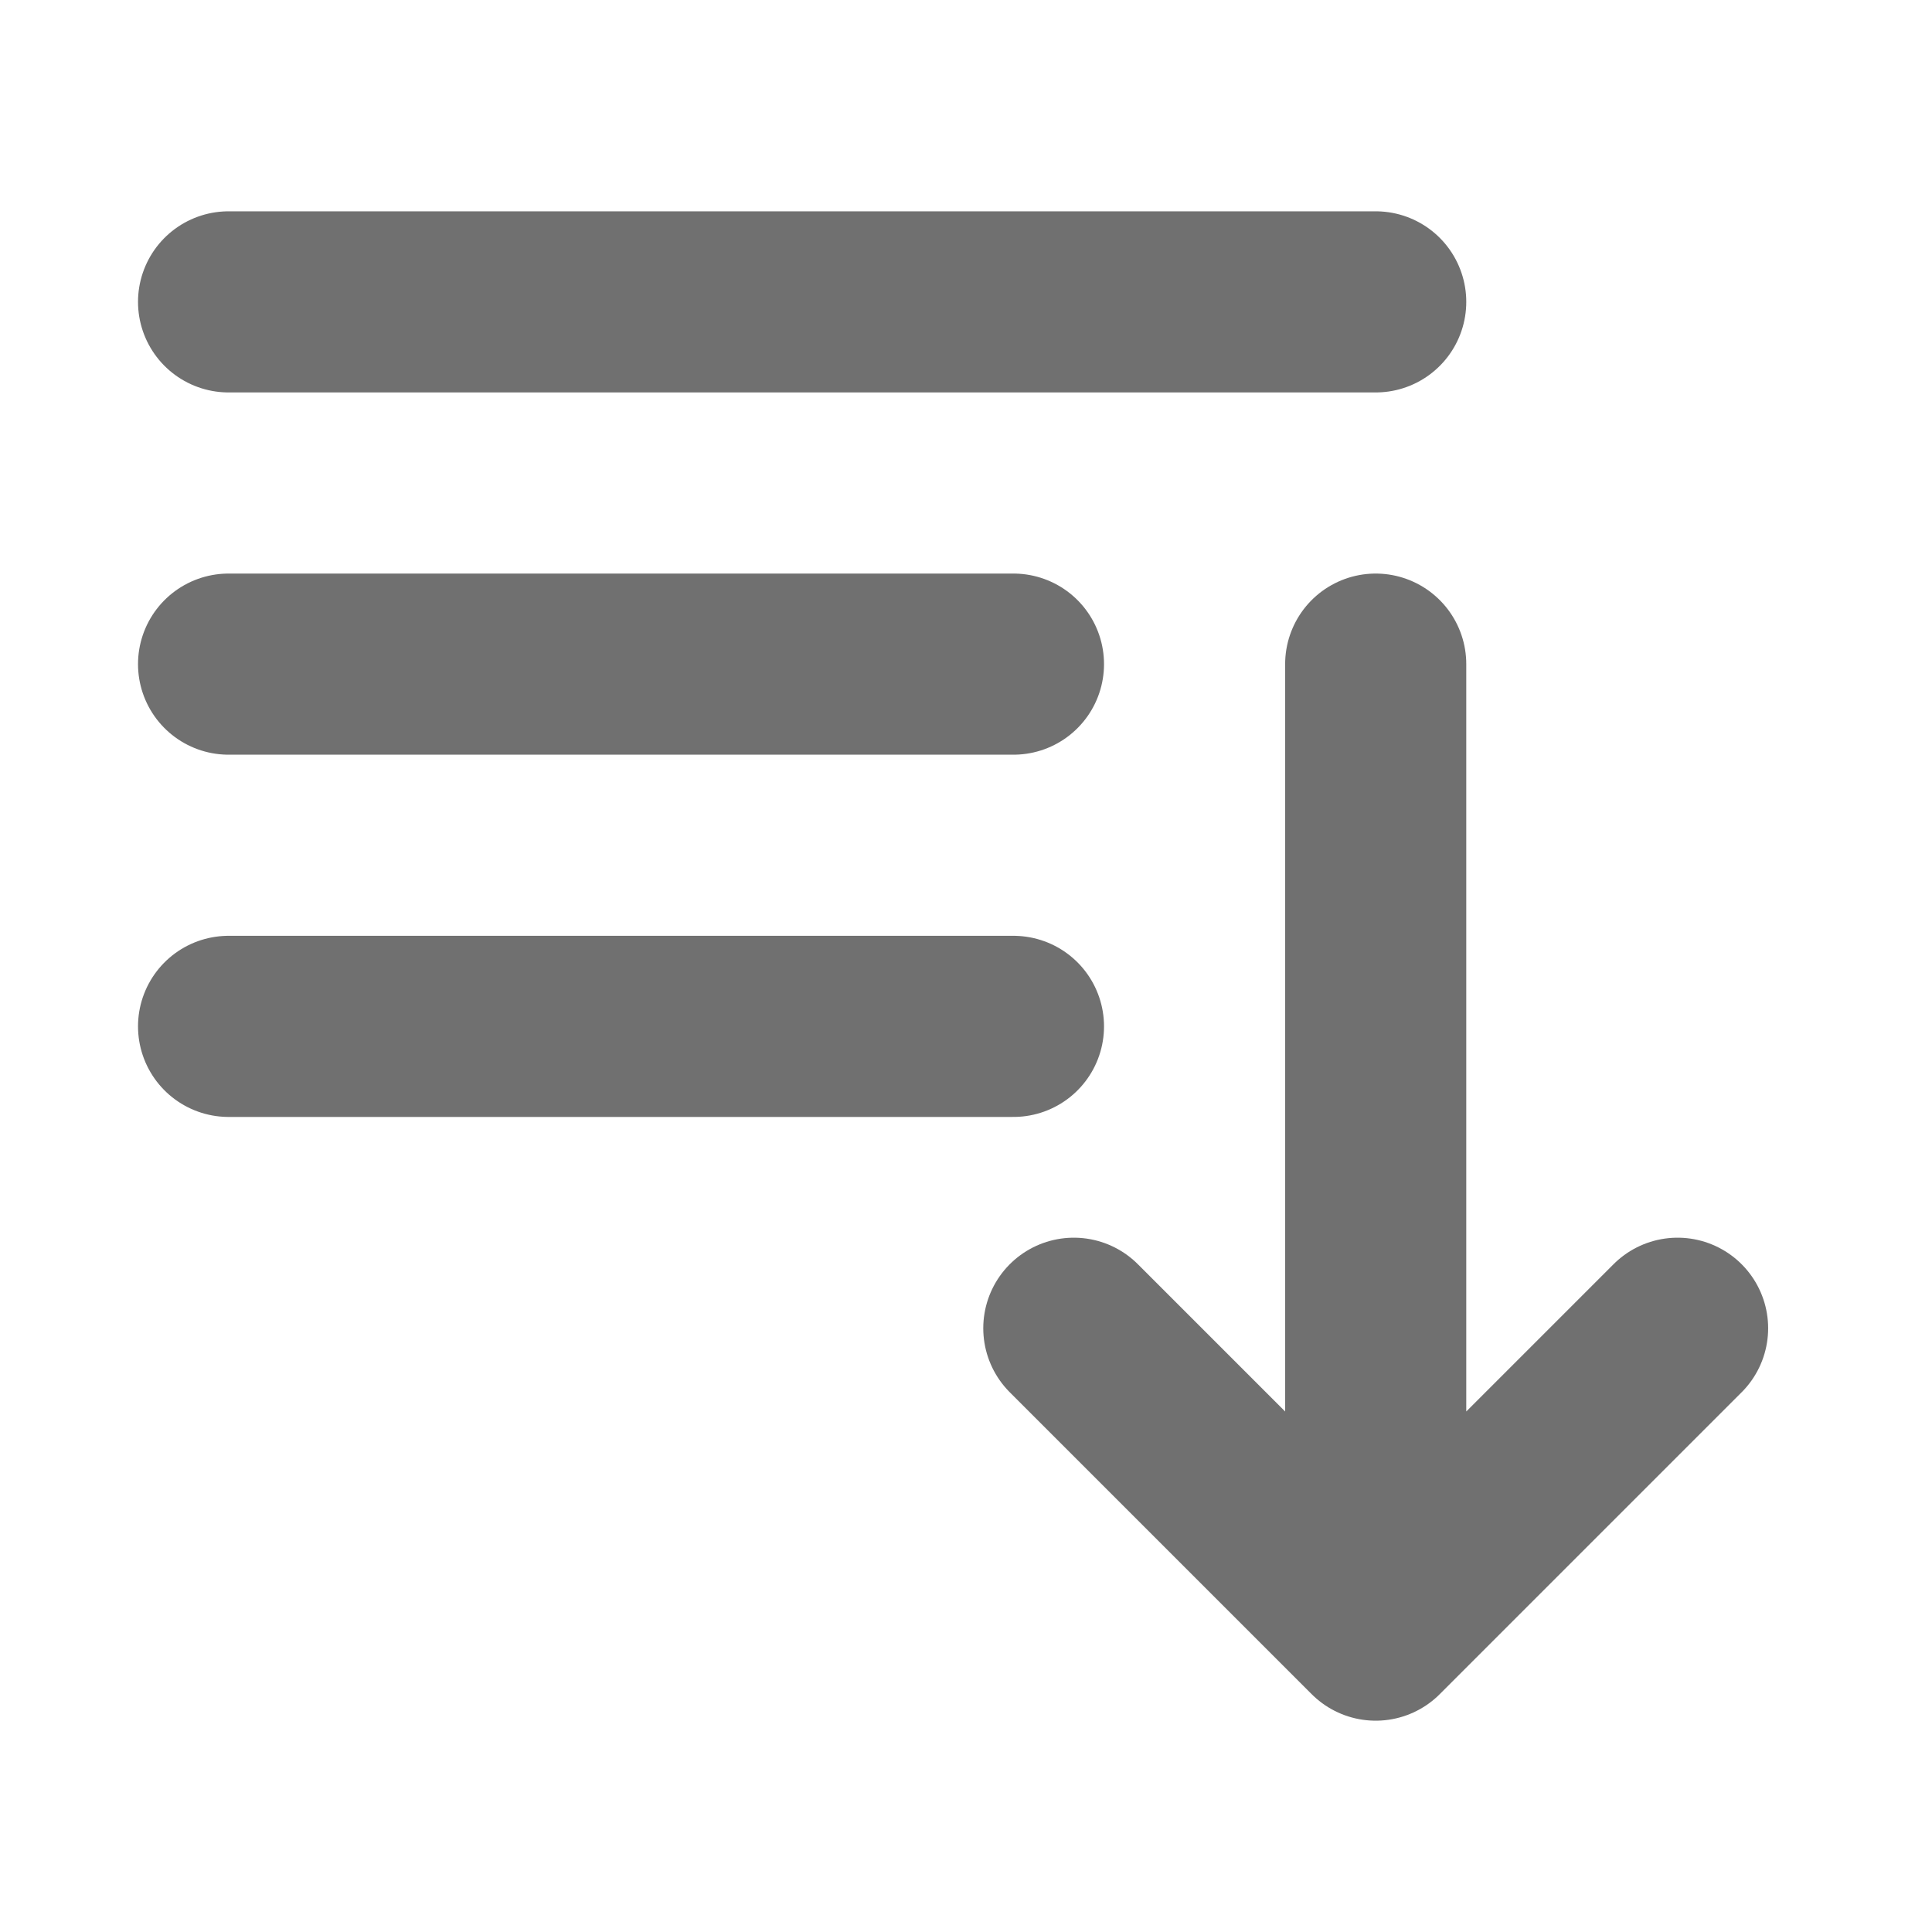
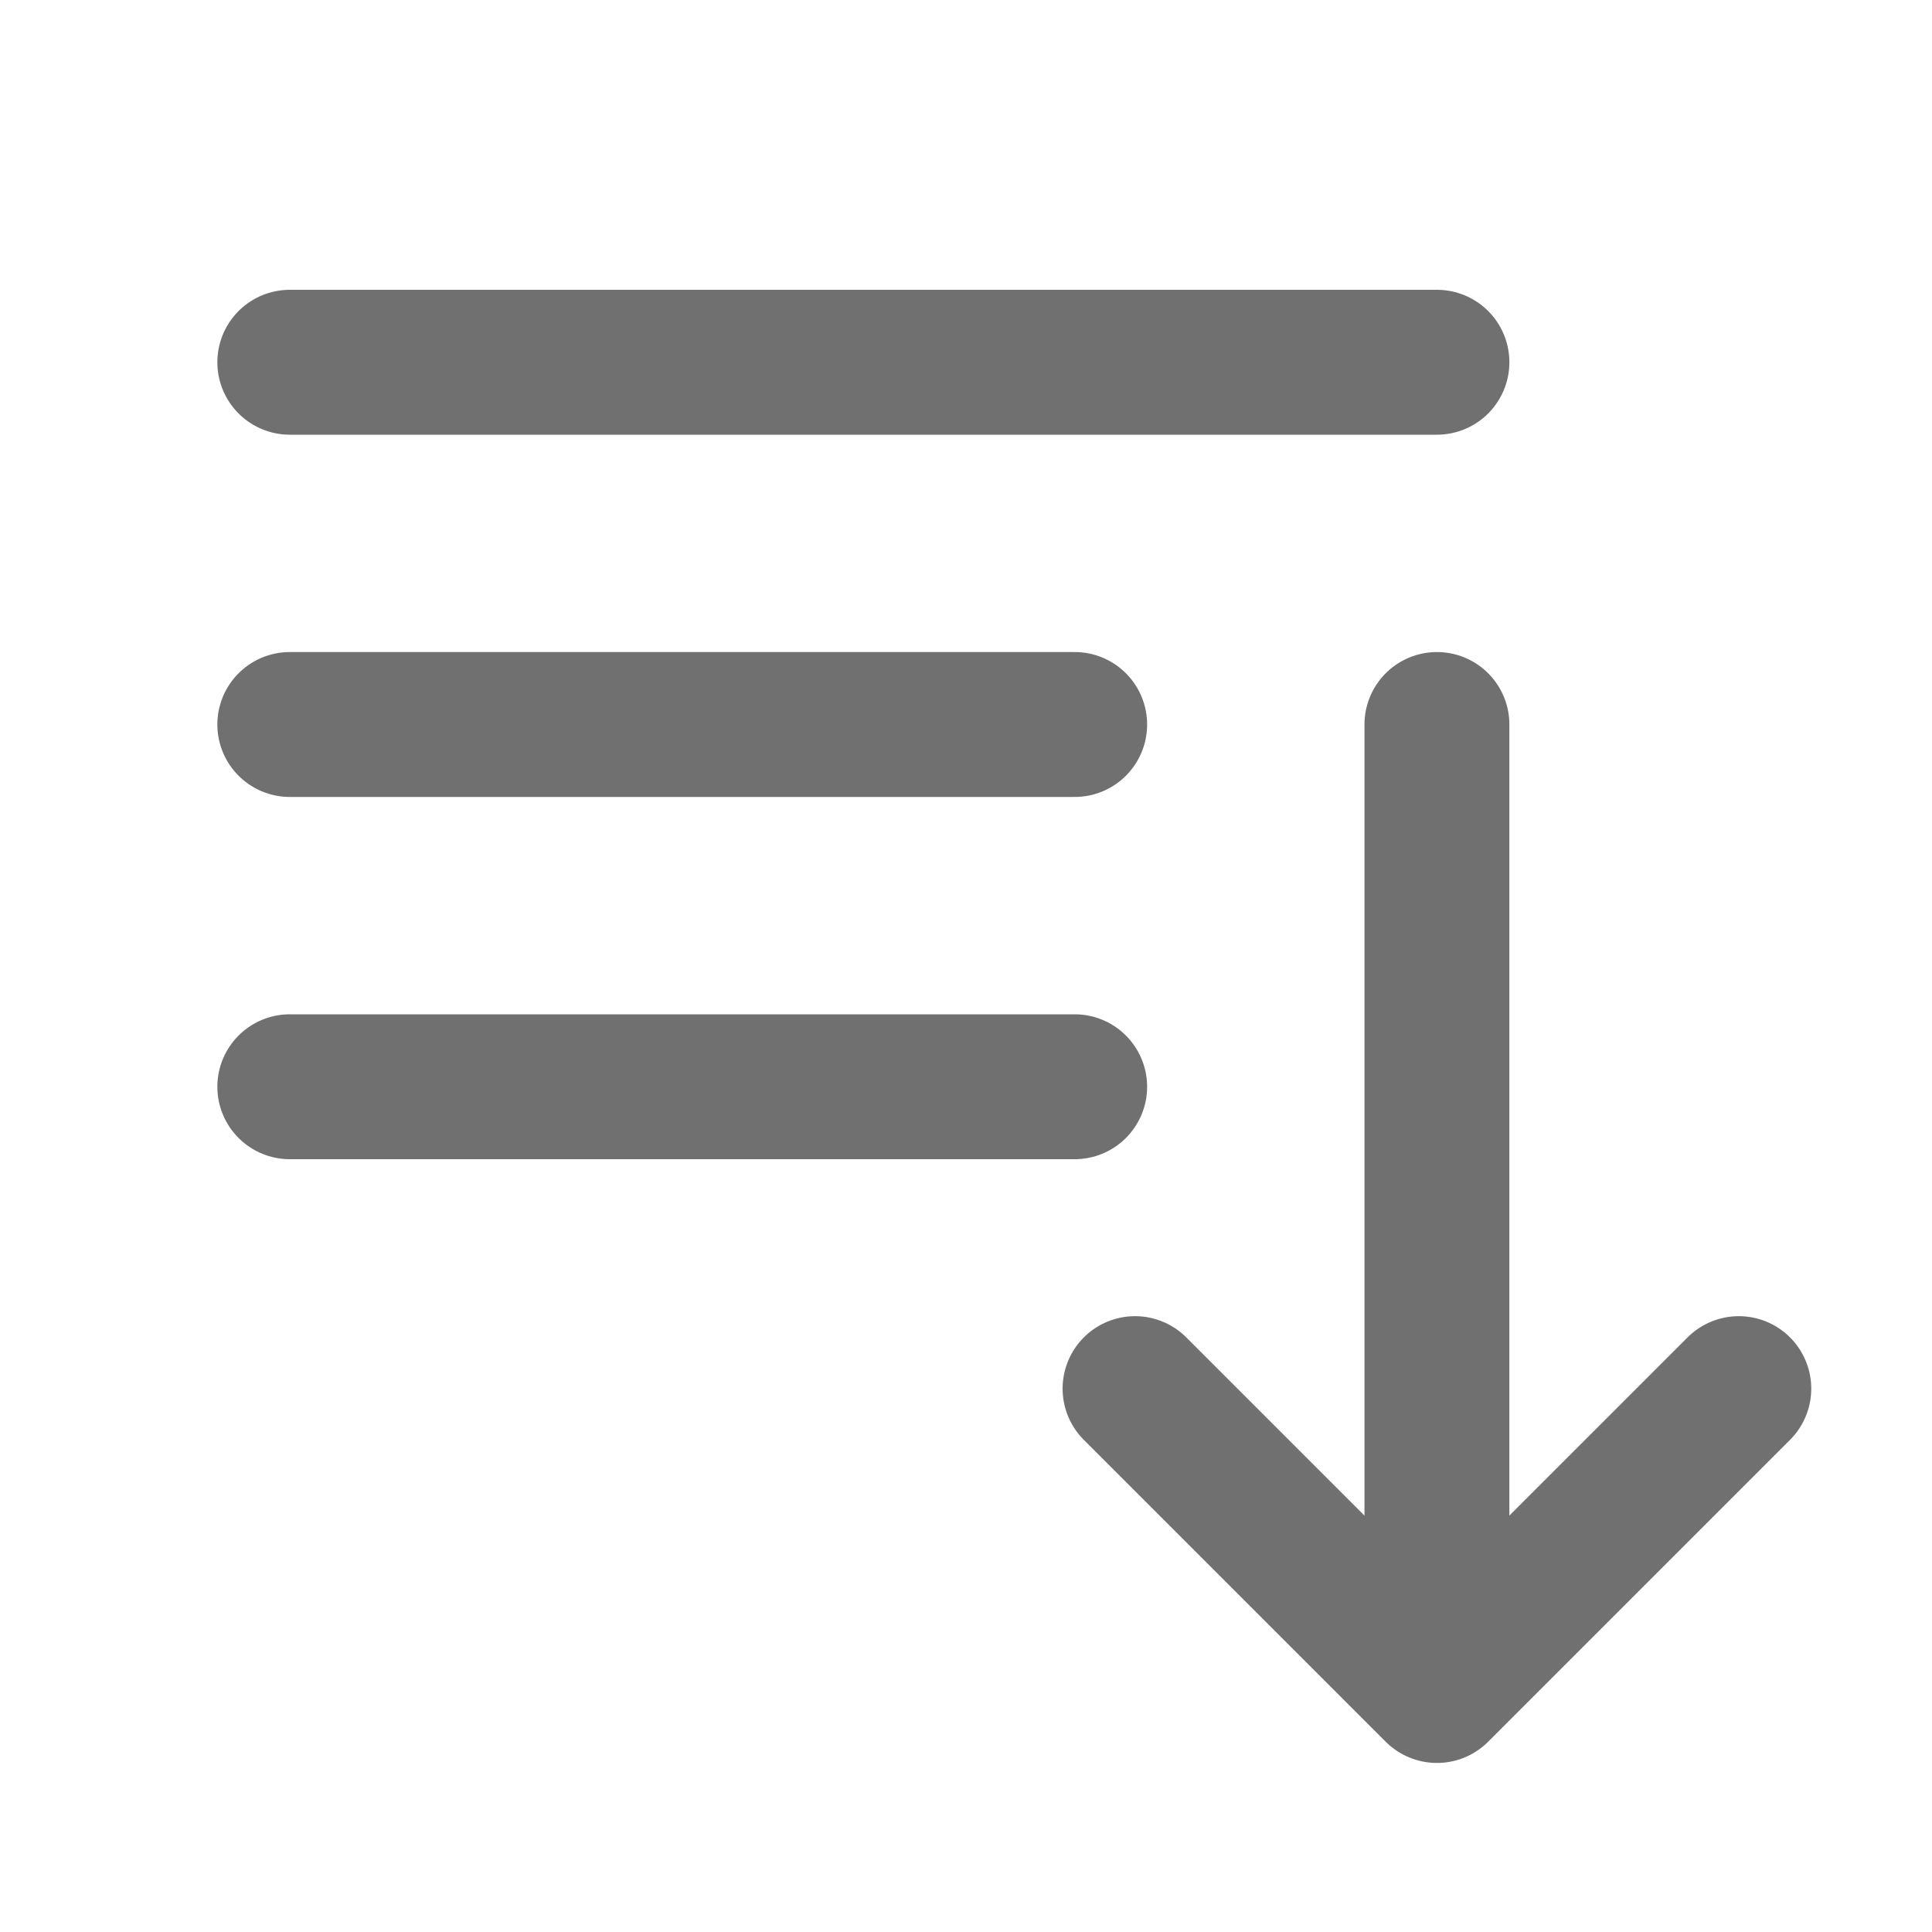
- <svg xmlns="http://www.w3.org/2000/svg" width="16" height="16" viewBox="0 0 16 16">
-   <g id="그룹_4568" data-name="그룹 4568" transform="translate(-535.107)">
-     <rect id="사각형_1046" data-name="사각형 1046" width="16" height="16" transform="translate(535.107)" fill="none" />
-     <path id="패스_21713" data-name="패스 21713" d="M3,4.5h9.5M3,7.5H9.5M3,10.5H9.5m3-3v8m0,0L10,13m2.5,2.5L15,13" transform="translate(534 -2)" fill="none" stroke="#707070" stroke-linecap="round" stroke-linejoin="round" stroke-width="1.5" />
-   </g>
+ <svg xmlns="http://www.w3.org/2000/svg" width="20" height="20" viewBox="0 0 20 20" fill="none">
+   <path d="M3 3.75H14.875M3 7.5H11.125M3 11.25H11.125M14.875 7.5V17.5M14.875 17.5L11.75 14.375M14.875 17.5L18 14.375" stroke="#707070" stroke-width="1.5" stroke-linecap="round" stroke-linejoin="round" />
</svg>
